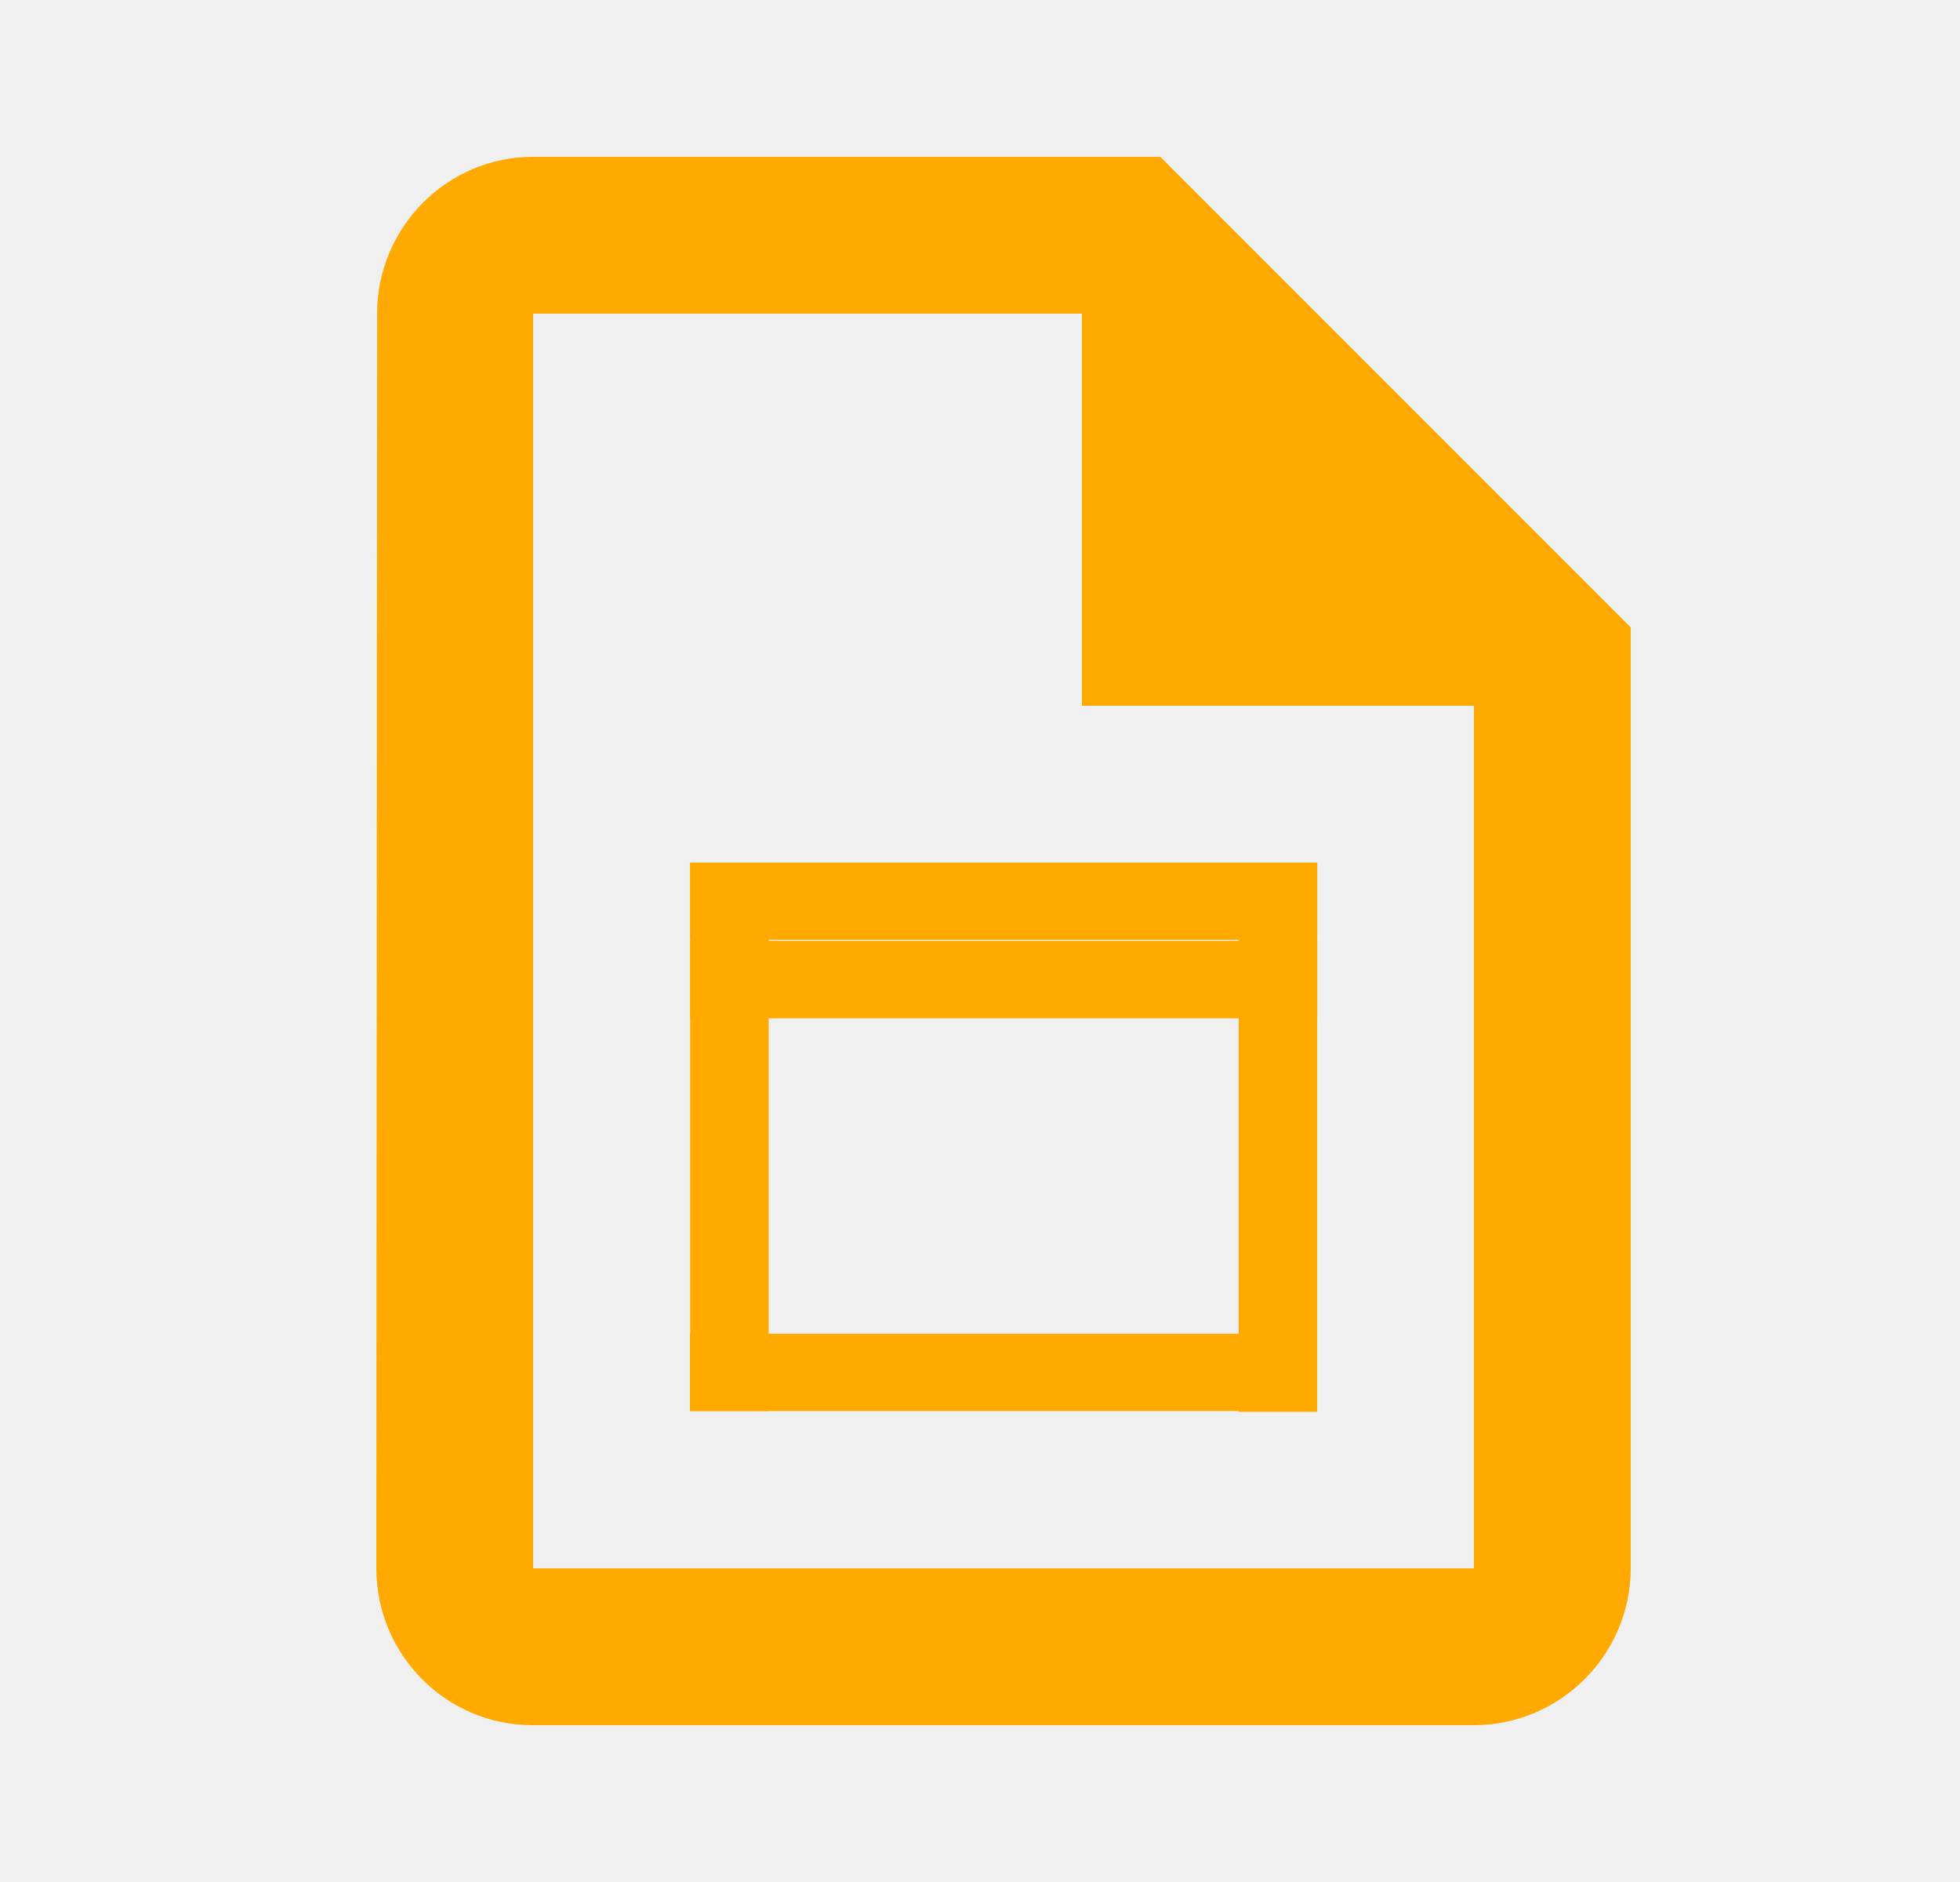
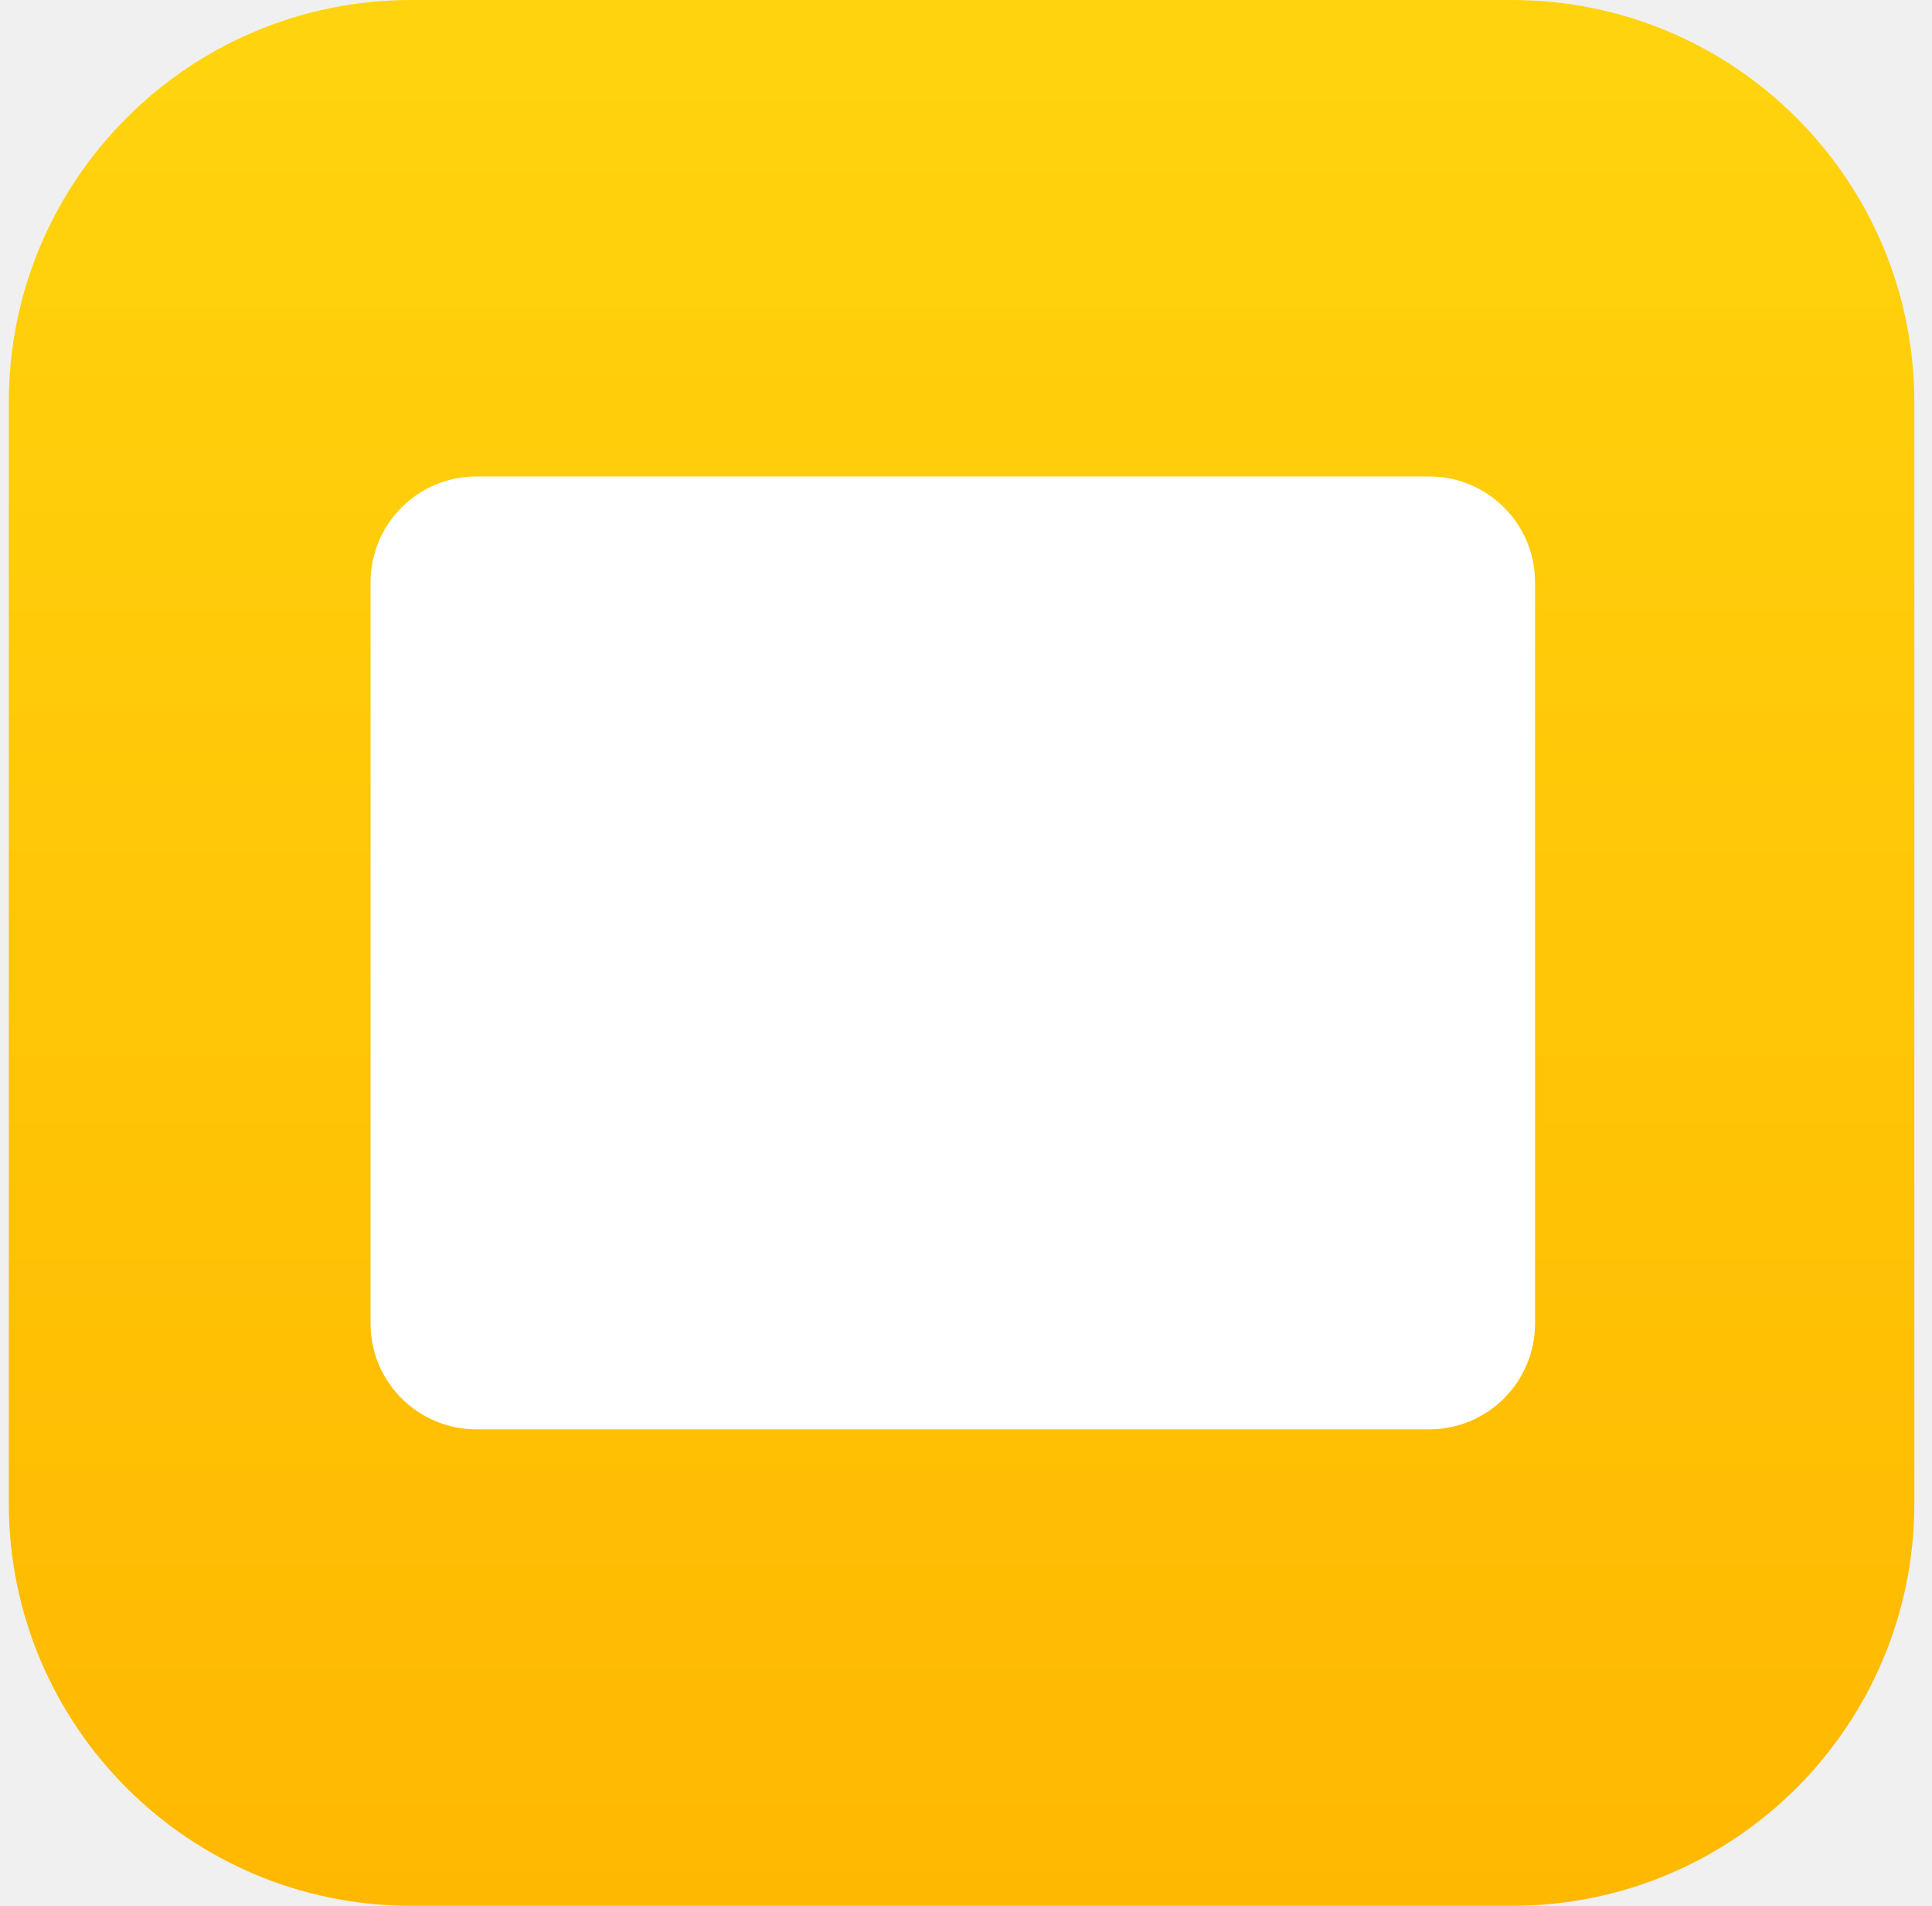
- <svg xmlns="http://www.w3.org/2000/svg" width="25" height="24" viewBox="0 0 25 24" fill="none">
-   <path d="M14.8 2H6.8C5.7 2 4.81 2.9 4.81 4L4.8 20C4.8 21.1 5.69 22 6.79 22H18.8C19.9 22 20.8 21.1 20.8 20V8L14.8 2ZM6.8 20V4H13.8V9H18.8V20H6.8Z" fill="#FFA901" />
-   <rect x="8.803" y="11" width="1.002" height="6.994" fill="#FFA901" />
-   <rect x="15.799" y="11.01" width="1.002" height="6.994" fill="#FFA901" />
-   <rect x="8.803" y="11" width="7.998" height="0.986" fill="#FFA901" />
-   <rect x="8.803" y="12" width="7.998" height="0.986" fill="#FFA901" />
-   <rect x="8.8" y="17.008" width="7.998" height="0.986" fill="#FFA901" />
+ <svg xmlns="http://www.w3.org/2000/svg" width="73" height="72" viewBox="0 0 73 72" fill="none">
+   <g clip-path="url(#clip0_802_517)">
+     <path d="M57.133 0H15.533C7.139 0 0.333 6.805 0.333 15.2V56.8C0.333 65.195 7.139 72 15.533 72H57.133C65.528 72 72.333 65.195 72.333 56.8V15.2C72.333 6.805 65.528 0 57.133 0Z" fill="url(#paint0_linear_802_517)" />
+     <rect x="14.001" y="18" width="44" height="36" rx="4" fill="white" />
+   </g>
+   <defs>
+     <linearGradient id="paint0_linear_802_517" x1="22.175" y1="0" x2="22.175" y2="72" gradientUnits="userSpaceOnUse">
+       <stop stop-color="#FFD40E" />
+       <stop offset="1" stop-color="#FFB800" />
+     </linearGradient>
+     <clipPath id="clip0_802_517">
+       <rect x="0.333" width="72" height="72" rx="15.12" fill="white" />
+     </clipPath>
+   </defs>
</svg>
